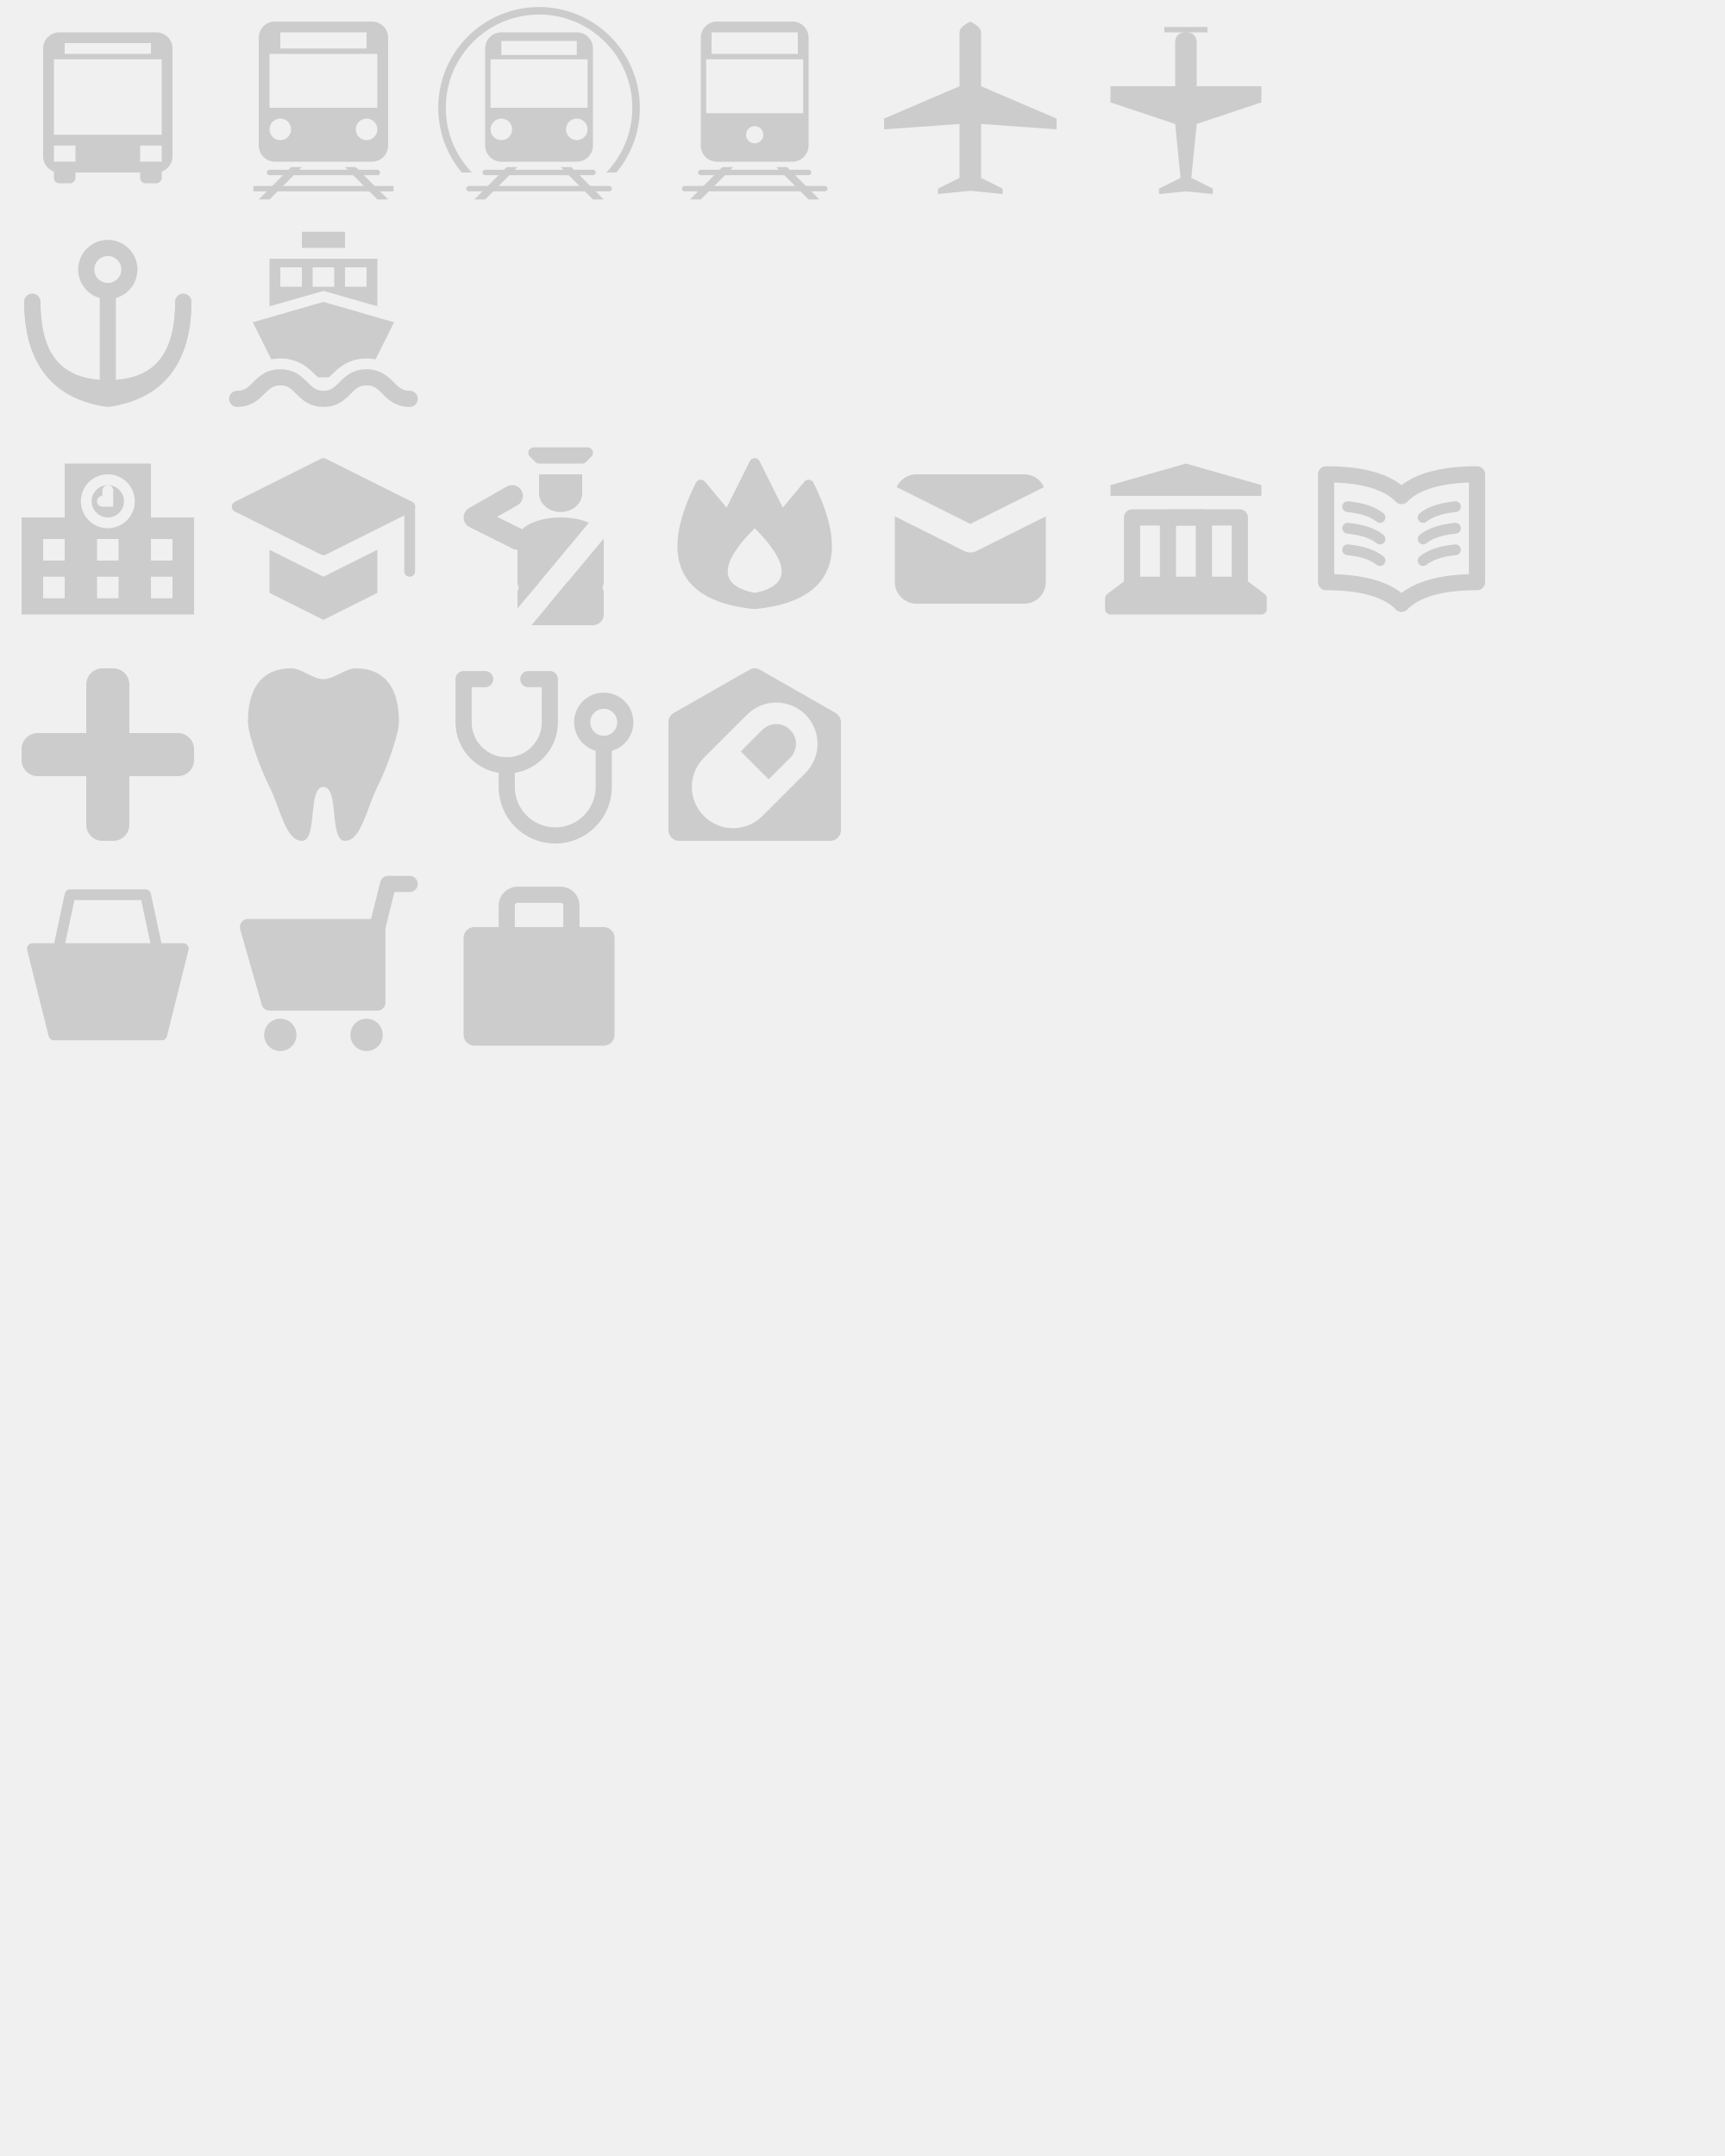
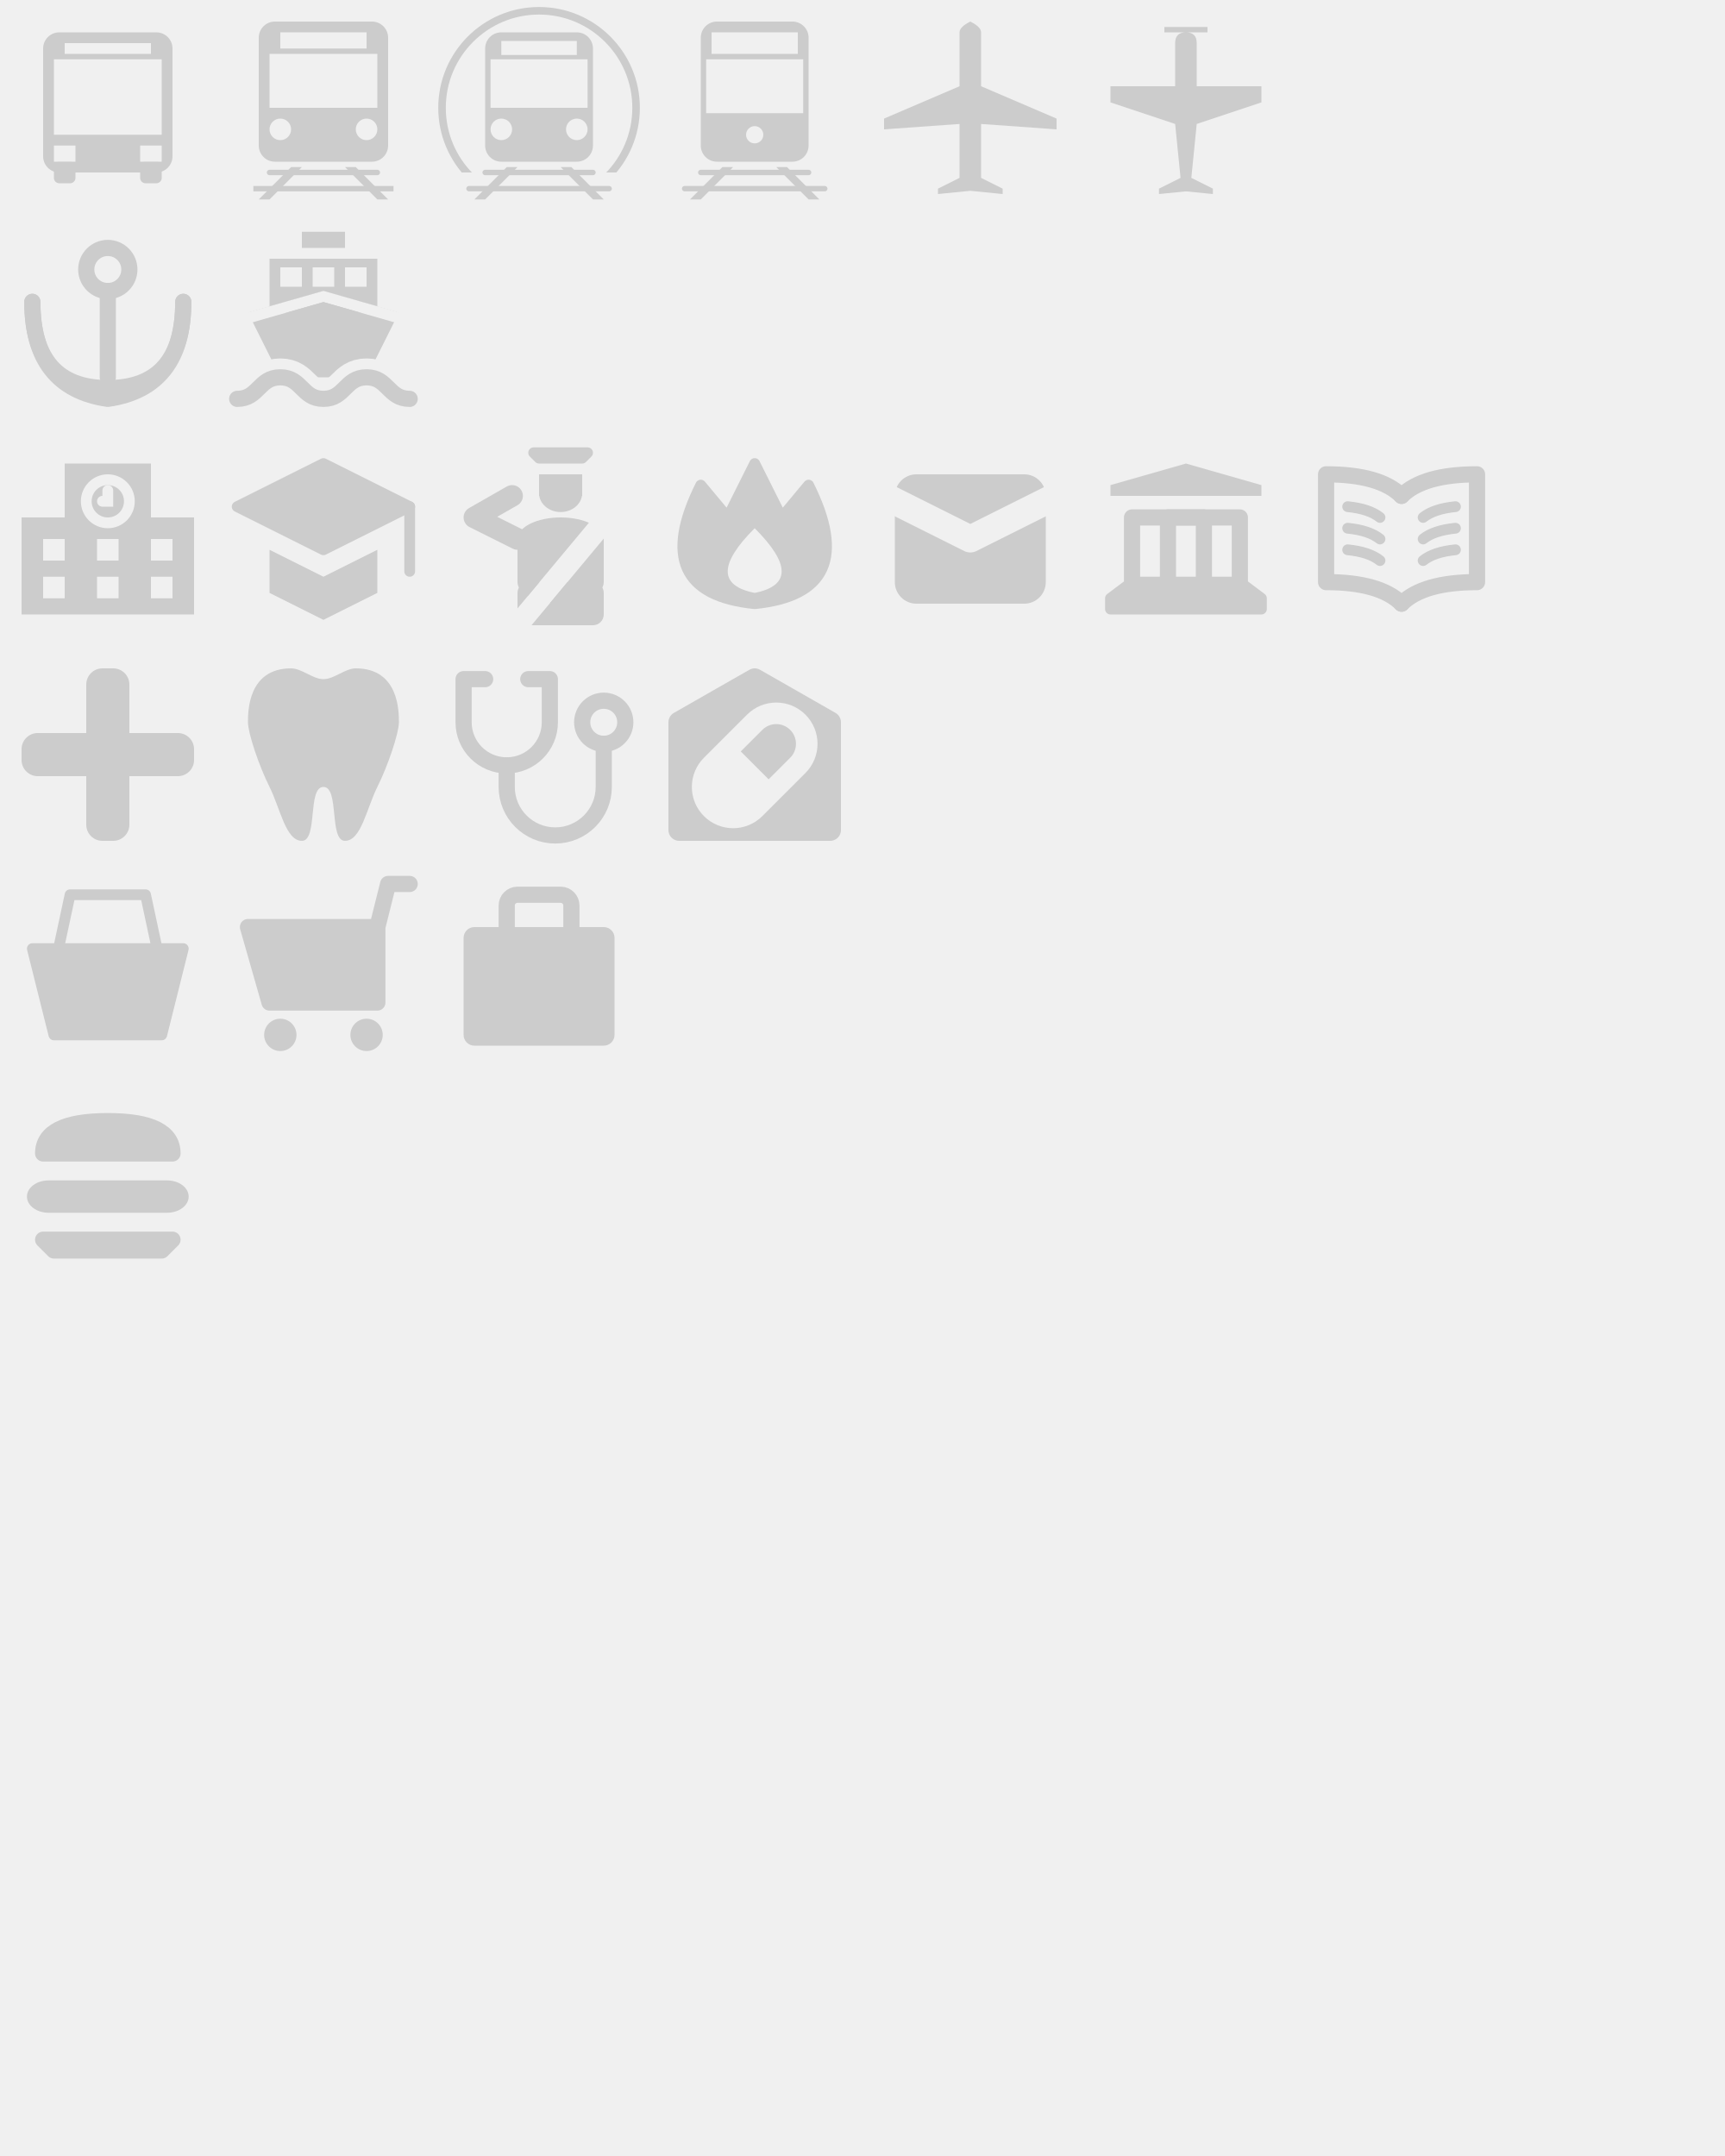
<svg xmlns="http://www.w3.org/2000/svg" viewBox="0 0 160 200">
  <style>
    .fill-only {
      fill: hsl(0 0% 80%);
      stroke: none;
    }

    .stroke-only {
      fill: none;
      stroke: hsl(0 0% 80%);
      stroke-linejoin: round;
      stroke-linecap: round;
    }

    .fill-and-stroke {
      fill: hsl(0 0% 80%);
      stroke: hsl(0 0% 80%);
      stroke-linejoin: round;
      stroke-linecap: round;
    }
  </style>
  <g class="fill-only">
    <view id="bus_11" viewBox="0 0 20 20" />
    <g transform="translate(0, 0)">
      <defs>
        <mask id="bus_11_mask">
          <rect x="0" y="0" width="20" height="20" fill="white" />
          <rect x="6" y="4" width="8" height="1" fill="black" />
          <rect x="5" y="5.5" width="10" height="7" fill="black" />
          <rect x="5" y="13.5" width="2" height="1.5" fill="black" />
          <rect x="13" y="13.5" width="2" height="1.5" fill="black" />
        </mask>
      </defs>
      <rect x="4" y="3" width="12" height="13" rx="1.5" mask="url(#bus_11_mask)" />
      <rect x="5" y="15" width="2" height="2" rx="0.5" mask="url(#bus_11_mask)" />
      <rect x="13" y="15" width="2" height="2" rx="0.5" mask="url(#bus_11_mask)" />
    </g>
    <view id="railway_11" viewBox="20 0 20 20" />
    <g transform="translate(20, 0)">
      <defs>
        <mask id="railway_11_mask">
          <rect x="0" y="0" width="20" height="20" fill="white" />
          <rect x="6" y="3" width="8" height="1.5" fill="black" />
          <rect x="5" y="5" width="10" height="5" fill="black" />
          <circle cx="6" cy="12" r="1" fill="black" />
          <circle cx="14" cy="12" r="1" fill="black" />
        </mask>
      </defs>
      <rect x="4" y="2" width="12" height="13" rx="1.5" mask="url(#railway_11_mask)" />
      <path d="M 7 15.5 l -3 3 l 1 0 l 3 -3" />
      <path d="M 12 15.5 l 3 3 l 1 0 l -3 -3" />
      <path d="M 5 16 l 10 0" class="stroke-only" stroke-width="0.5" />
      <path d="M 3.5 17.5 l 13 0" stroke="hsl(0 0% 80%)" stroke-width="0.5" />
    </g>
    <view id="rail_metro_11" viewBox="40 0 20 20" />
    <g transform="translate(40, 0)">
      <defs>
        <mask id="rail_metro_11_mask">
          <rect x="0" y="0" width="20" height="20" fill="white" />
          <rect x="6.5" y="3.8" width="7" height="1.3" fill="black" />
          <rect x="5.5" y="5.5" width="9" height="4.5" fill="black" />
          <circle cx="6.5" cy="12" r="1" fill="black" />
          <circle cx="13.5" cy="12" r="1" fill="black" />
        </mask>
        <mask id="rail_metro_11_tunnel_mask">
          <rect x="0" y="0" width="20" height="20" fill="white" />
          <rect x="0" y="16" width="20" height="5" fill="black" />
        </mask>
      </defs>
      <rect x="5" y="3" width="10" height="12" rx="1.5" mask="url(#rail_metro_11_mask)" />
      <circle cx="10" cy="10" r="9" class="stroke-only" stroke-width="0.7" mask="url(#rail_metro_11_tunnel_mask)" />
      <path d="M 7 15.5 l -3 3 l 1 0 l 3 -3" />
      <path d="M 12 15.5 l 3 3 l 1 0 l -3 -3" />
      <path d="M 5 16 l 10 0" class="stroke-only" stroke-width="0.5" />
      <path d="M 3.5 17.5 l 13 0" class="stroke-only" stroke-width="0.5" />
    </g>
    <view id="rail_light_11" viewBox="60 0 20 20" />
    <g transform="translate(60, 0)">
      <defs>
        <mask id="rail_light_11_mask">
          <rect x="0" y="0" width="20" height="20" fill="white" />
          <rect x="6" y="3" width="8" height="2" fill="black" />
          <rect x="5.5" y="5.5" width="9" height="5" fill="black" />
          <circle cx="10" cy="12.5" r="0.8" fill="black" />
        </mask>
      </defs>
      <rect x="5" y="2" width="10" height="13" rx="1.5" mask="url(#rail_light_11_mask)" />
      <path d="M 7 15.5 l -3 3 l 1 0 l 3 -3" />
      <path d="M 12 15.5 l 3 3 l 1 0 l -3 -3" />
      <path d="M 5 16 l 10 0" class="stroke-only" stroke-width="0.5" />
      <path d="M 3.5 17.5 l 13 0" class="stroke-only" stroke-width="0.5" />
    </g>
    <view id="airport_11" viewBox="80 0 20 20" />
    <g transform="translate(80, 0)">
      <path d="M 10 2 q -1 0.5 -1 1 v 5 l -7 3 v 1 l 7 -0.5 v5 l -2 1 v 0.5 l 3 -0.3 z" />
      <path d="M 10 2 q -1 0.5 -1 1 v 5 l -7 3 v 1 l 7 -0.5 v5 l -2 1 v 0.5 l 3 -0.3 z" transform="translate(20) scale(-1, 1)" />
    </g>
    <view id="airfield_11" viewBox="100 0 20 20" />
    <g transform="translate(100, 0)">
      <path d="M 10 2.5 h -2 v 0.5 h 2 q -1 0 -1 1 v 4 h -6 v 1.5 l 6 2 l 0.5 5 l -2 1 v 0.5 l 3 -0.3 z" />
      <path d="M 10 2.5 h -2 v 0.5 h 2 q -1 0 -1 1 v 4 h -6 v 1.5 l 6 2 l 0.5 5 l -2 1 v 0.5 l 3 -0.3 z" transform="translate(20) scale(-1, 1)" />
    </g>
    <view id="harbor_11" viewBox="0 20 20 20" />
    <g transform="translate(0, 20)">
      <circle cx="10" cy="5" r="2" class="stroke-only" stroke-width="1.5" />
      <path d="M 10 7 v 8 " class="stroke-only" stroke-width="1.5" />
      <path d="M 3 8 q 0 8 7 8 t 7 -8" class="stroke-only" stroke-width="1.5" />
      <path d="M 3 8 q 0 8 7 9 q 7 -1 7 -9" class="stroke-only" stroke-width="1.5" />
    </g>
    <view id="ferry_terminal_11" viewBox="20 20 20 20" />
    <g transform="translate(20, 20)">
      <defs>
        <mask id="ferry_terminal_11_mask">
          <rect x="0" y="0" width="20" height="20" fill="white" />
          <rect x="6" y="4.8" width="2" height="1.8" fill="black" />
          <rect x="9" y="4.8" width="2" height="1.8" fill="black" />
          <rect x="12" y="4.8" width="2" height="1.8" fill="black" />
          <path d="M 3 9.5 l 7 -2 l 7 2" fill="none" stroke="black" />
          <path d="M 2 17 c 2 0 2 -2 4 -2 s 2 2 4 2 s 2 -2 4 -2 s 2 2 4 2" fill="none" stroke="black" stroke-width="3.5" />
        </mask>
      </defs>
      <rect x="8" y="1.5" width="4" height="1.5" />
      <rect x="5" y="4" width="10" height="5" mask="url(#ferry_terminal_11_mask)" />
      <path d="M 3 9 l 7 -2 l 7 2 l -3 6 h -8" mask="url(#ferry_terminal_11_mask)" />
      <path d="M 2 17 c 2 0 2 -2 4 -2 s 2 2 4 2 s 2 -2 4 -2 s 2 2 4 2" class="stroke-only" stroke-width="1.5" />
    </g>
    <view id="school_11" viewBox="0 40 20 20" />
    <g transform="translate(0 40)">
      <defs>
        <mask id="school_11_mask">
          <rect x="0" y="0" width="20" height="20" fill="white" />
          <circle cx="10" cy="6.5" r="2" fill="none" stroke="black" />
          <path d="M 10 5.5 v 1 h -0.5" fill="none" stroke="black" stroke-linecap="round" />
          <rect x="4" y="10" width="2" height="2" fill="black" />
          <rect x="9" y="10" width="2" height="2" fill="black" />
          <rect x="14" y="10" width="2" height="2" fill="black" />
          <rect x="4" y="13.5" width="2" height="2" fill="black" />
          <rect x="9" y="13.5" width="2" height="2" fill="black" />
          <rect x="14" y="13.5" width="2" height="2" fill="black" />
        </mask>
      </defs>
      <path d="M 6 3 h 8 v 5 h 4 v 9 h -16 v -9 h 4 z" class="fill-only" mask="url(#school_11_mask)" />
    </g>
    <view id="collage_11" viewBox="20 40 20 20" />
    <g transform="translate(20 40)">
      <path d="M 18 7 l -8 -4 l -8 4 l 8 4 l 8 -4 z" class="fill-and-stroke" />
      <path d="M 18 7 v6" class="stroke-only" />
      <path d="M 5 11 v 4 l 5 2.5 l 5 -2.5 v -4 l -5 2.5 z" />
    </g>
    <view id="police_11" viewBox="40 40 20 20" />
    <g transform="translate(40 40)">
      <defs>
        <mask id="police_11_mask">
          <rect x="0" y="0" width="20" height="20" fill="white" />
          <path d="M 18 6 l -10 12" style="fill:none; stroke:black; stroke-width:2" />
        </mask>
      </defs>
      <rect x="8" y="8" width="8" height="8" rx="4" ry="2" mask="url(#police_11_mask)" />
      <rect x="8" y="14" width="8" height="4" rx="1" mask="url(#police_11_mask)" />
      <path d="M 8 10 l -4 -2 l 3.5 -2" class="stroke-only" style="stroke-width:2" />
      <rect x="10" y="4" width="4" height="3.5" rx="2" />
      <rect x="10" y="4" width="4" height="2" />
      <path d="M 9.5 2 h 5 l -0.5 0.5 h -4 z" class="fill-and-stroke" />
    </g>
    <view id="fire_station_11" viewBox="60 40 20 20" />
    <g transform="translate(60 40)">
      <defs>
        <mask id="fire_station_11_mask">
          <rect x="0" y="0" width="20" height="20" fill="white" />
          <path d="M 10 9 Q 5 14 10 15 Q 15 14 10 9 z" style="fill:black" />
        </mask>
      </defs>
      <path d="M 10 3 L 7.5 8 L 5 5 Q 0 15 10 16 Q 20 15 15 5 L 12.5 8 z" class="fill-and-stroke" mask="url(#fire_station_11_mask)" />
    </g>
    <view id="post_11" viewBox="80 40 20 20" />
    <g transform="translate(80 40)">
      <defs>
        <mask id="post_11_mask">
          <rect x="0" y="0" width="20" height="20" fill="white" />
          <path d="M 2 6 L 10 10 L 18 6" style="fill:none; stroke:black; stroke-width:2.5; stroke-linejoin:round" />
        </mask>
      </defs>
      <rect x="3" y="4" width="14" height="12" rx="2" mask="url(#post_11_mask)" />
    </g>
    <view id="town_hall_11" viewBox="100 40 20 20" />
    <g transform="translate(100 40)">
      <path d="M 10 3 l -7 2 v 1 h 14 v -1 z" class="fill-only" />
      <path d="M 5 14 v -6 h 10 v 6" class="stroke-only" stroke-width="1.5" />
      <path d="M 8.333 14 v -6 h 3.333 v 6" class="stroke-only" stroke-width="1.5" />
      <path d="M 5 14 l -2 1.5 v 1 h 14 v -1 l -2 -1.5 z" class="fill-and-stroke" />
    </g>
    <view id="library_11" viewBox="120 40 20 20" />
    <g transform="translate(120 40)">
      <path d="M 10 6 q -2 -2 -7 -2 v 10 q 5 0 7 2" class="stroke-only" stroke-width="1.5" />
      <path d="M 10 6 q -2 -2 -7 -2 v 10 q 5 0 7 2" class="stroke-only" stroke-width="1.5" transform="translate(20 0) scale(-1 1)" />
      <path d="M 8 8 q -1 -0.8 -3 -1" class="stroke-only" stroke-width="1" />
      <path d="M 8 10 q -1 -0.8 -3 -1" class="stroke-only" stroke-width="1" />
      <path d="M 8 12 q -1 -0.8 -3 -1" class="stroke-only" stroke-width="1" />
      <path d="M 12 8 q 1 -0.8 3 -1" class="stroke-only" stroke-width="1" />
      <path d="M 12 10 q 1 -0.8 3 -1" class="stroke-only" stroke-width="1" />
      <path d="M 12 12 q 1 -0.8 3 -1" class="stroke-only" stroke-width="1" />
    </g>
    <view id="hospital_11" viewBox="0 60 20 20" />
    <g transform="translate(0 60)">
      <rect x="2" y="8" width="16" height="4" rx="1.5" />
      <rect x="8" y="2" width="4" height="16" rx="1.5" />
    </g>
    <view id="dentist_11" viewBox="20 60 20 20" />
    <g transform="translate(20 60)">
      <path d="M 10 3 C 9 3 8 2 7 2 C 3 2 3 6 3 7 S 4 11 5 13 S 6.5 18 8 18 S 8.5 13 10 13 z" class="fill-only" />
      <path d="M 10 3 C 9 3 8 2 7 2 C 3 2 3 6 3 7 S 4 11 5 13 S 6.5 18 8 18 S 8.5 13 10 13 z" class="fill-only" transform="translate(20) scale(-1,1)" />
    </g>
    <view id="doctor_11" viewBox="40 60 20 20" />
    <g transform="translate(40 60)">
      <path d="M 5 3 h -2 v 4 a 4 4 0 0 0 8 0 v -4 h -2 " class="stroke-only" stroke-width="1.5" />
      <path d="M 7 11 v 2 a 4 4 0 0 0 9 0 v -4" class="stroke-only" stroke-width="1.5" />
      <circle cx="16" cy="7" r="2" class="stroke-only" stroke-width="1.5" />
    </g>
    <view id="pharmacy_11" viewBox="60 60 20 20" />
    <g transform="translate(60 60)">
      <defs>
        <mask id="pharmacy_11_mask">
          <rect x="0" y="0" width="20" height="20" fill="white" />
          <path d="M 6 11 a 2 2 0 0 0 4 4 l 4 -4 a 2 2 0 0 0 -4 -4 z" class="stroke-only" style="stroke:black; stroke-width:2" />
          <path d="M 6 11 a 2 2 0 0 0 4 4 l 2 -2 l -4 -4 z" class="fill-only" style="fill:black" />
        </mask>
      </defs>
      <path d="M 10 3 l -7 4 v 10 h 14 v -10 z" class="fill-and-stroke" stroke-width="2" mask="url(#pharmacy_11_mask)" />
    </g>
    <view id="shop_11" viewBox="0 80 20 20" />
    <g transform="translate(0 80)">
      <path d="M 3 8 h 14 l -2 8 h -10 z" class="fill-and-stroke" />
      <path d="M 5 10 l 1.5 -7 h 7 l 1.5 7 z" class="stroke-only" />
    </g>
    <view id="grocery_11" viewBox="20 80 20 20" />
    <g transform="translate(20 80)">
      <path d="M 15 6 h -12 l 2 7 h 10 v -7 l 1 -4 h 2" class="stroke-only" stroke-width="1.5" />
      <path d="M 15 6 h -12 l 2 7 h 10 z" class="fill-only" />
      <circle cx="6" cy="16" r="1.5" />
      <circle cx="14" cy="16" r="1.5" />
    </g>
    <view id="suitcase_11" viewBox="20 80 20 20" />
    <g transform="translate(40 80)">
      <rect x="3" y="6" width="14" height="11" rx="1" />
      <rect x="7" y="3" width="6" height="12" rx="1" class="stroke-only" stroke-width="1.5" />
    </g>
+     <view id="fast_food_11" viewBox="0 100 20 20" />
+     <g transform="translate(0 100)">
+       <path d="M10 4 q -6 0 -6 3 h 12 q 0 -3 -6 -3" class="fill-and-stroke" stroke-width="1.5" />
+       <rect x="2.5" y="9.5" width="15" height="3" rx="2" />
+       <path d="M 4 15 l 1 1 h 10 l 1 -1 z" class="fill-and-stroke" stroke-width="1.5" />
+     </g>
  </g>
</svg>
